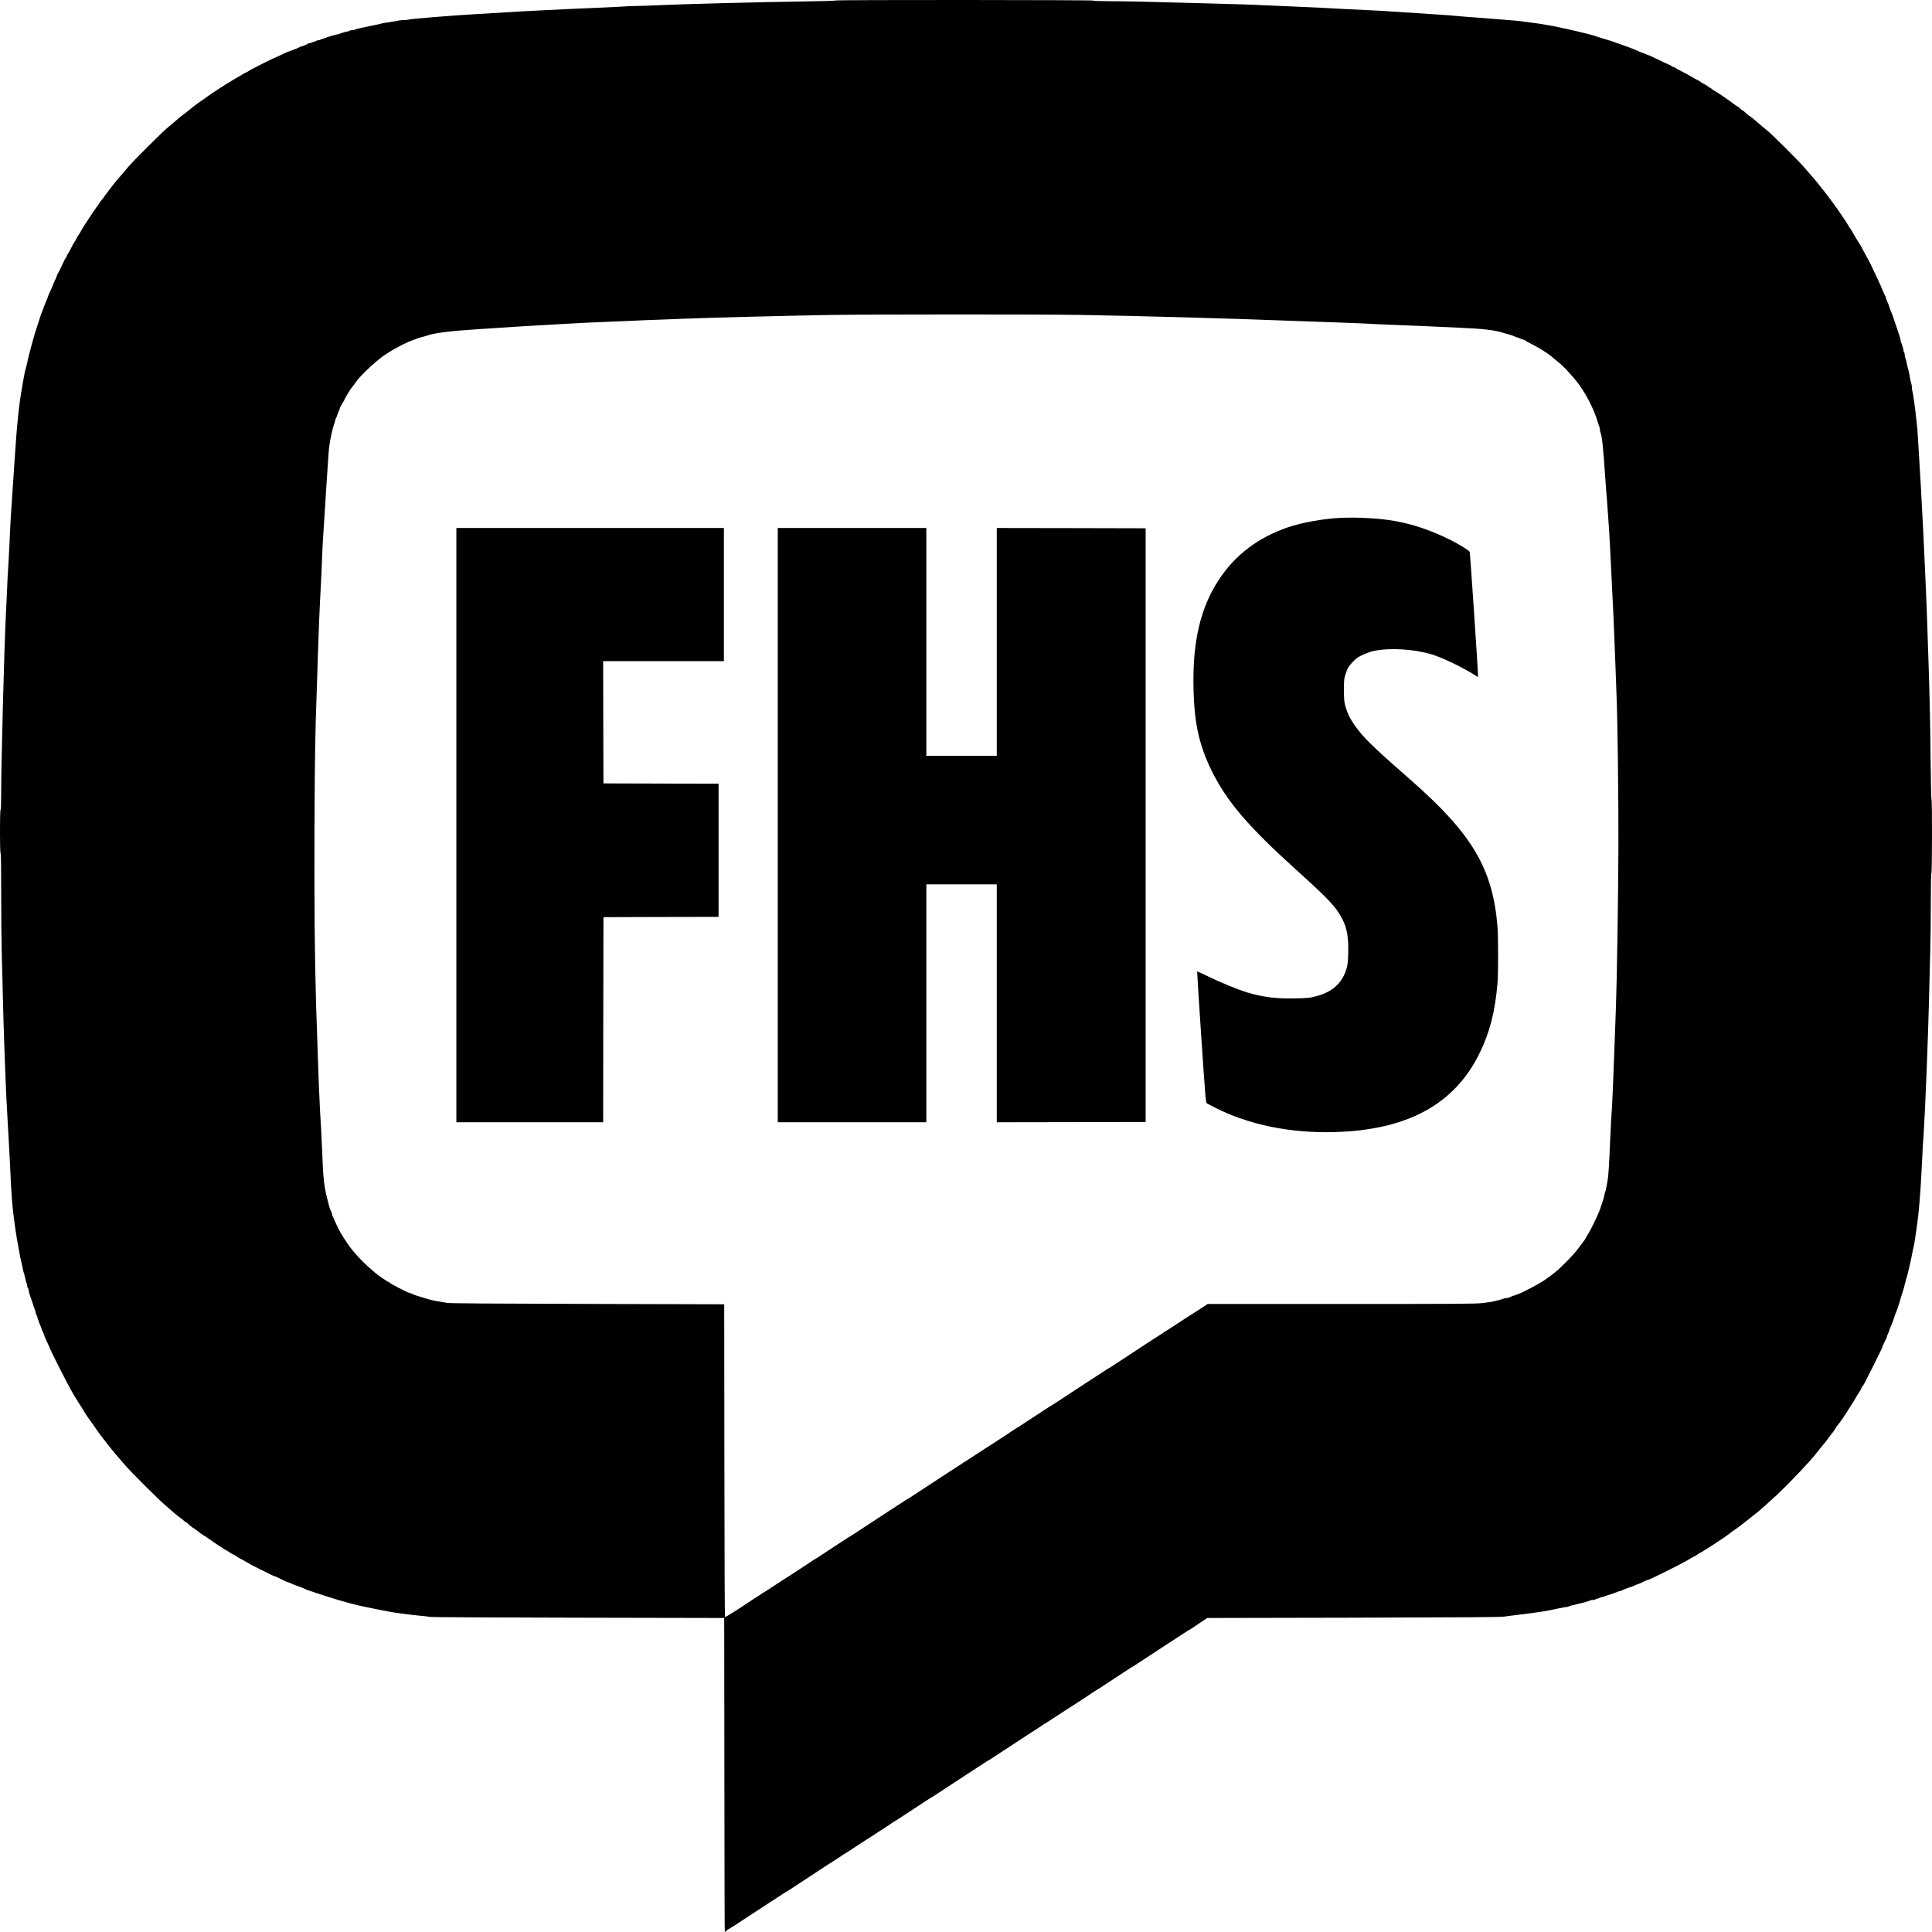
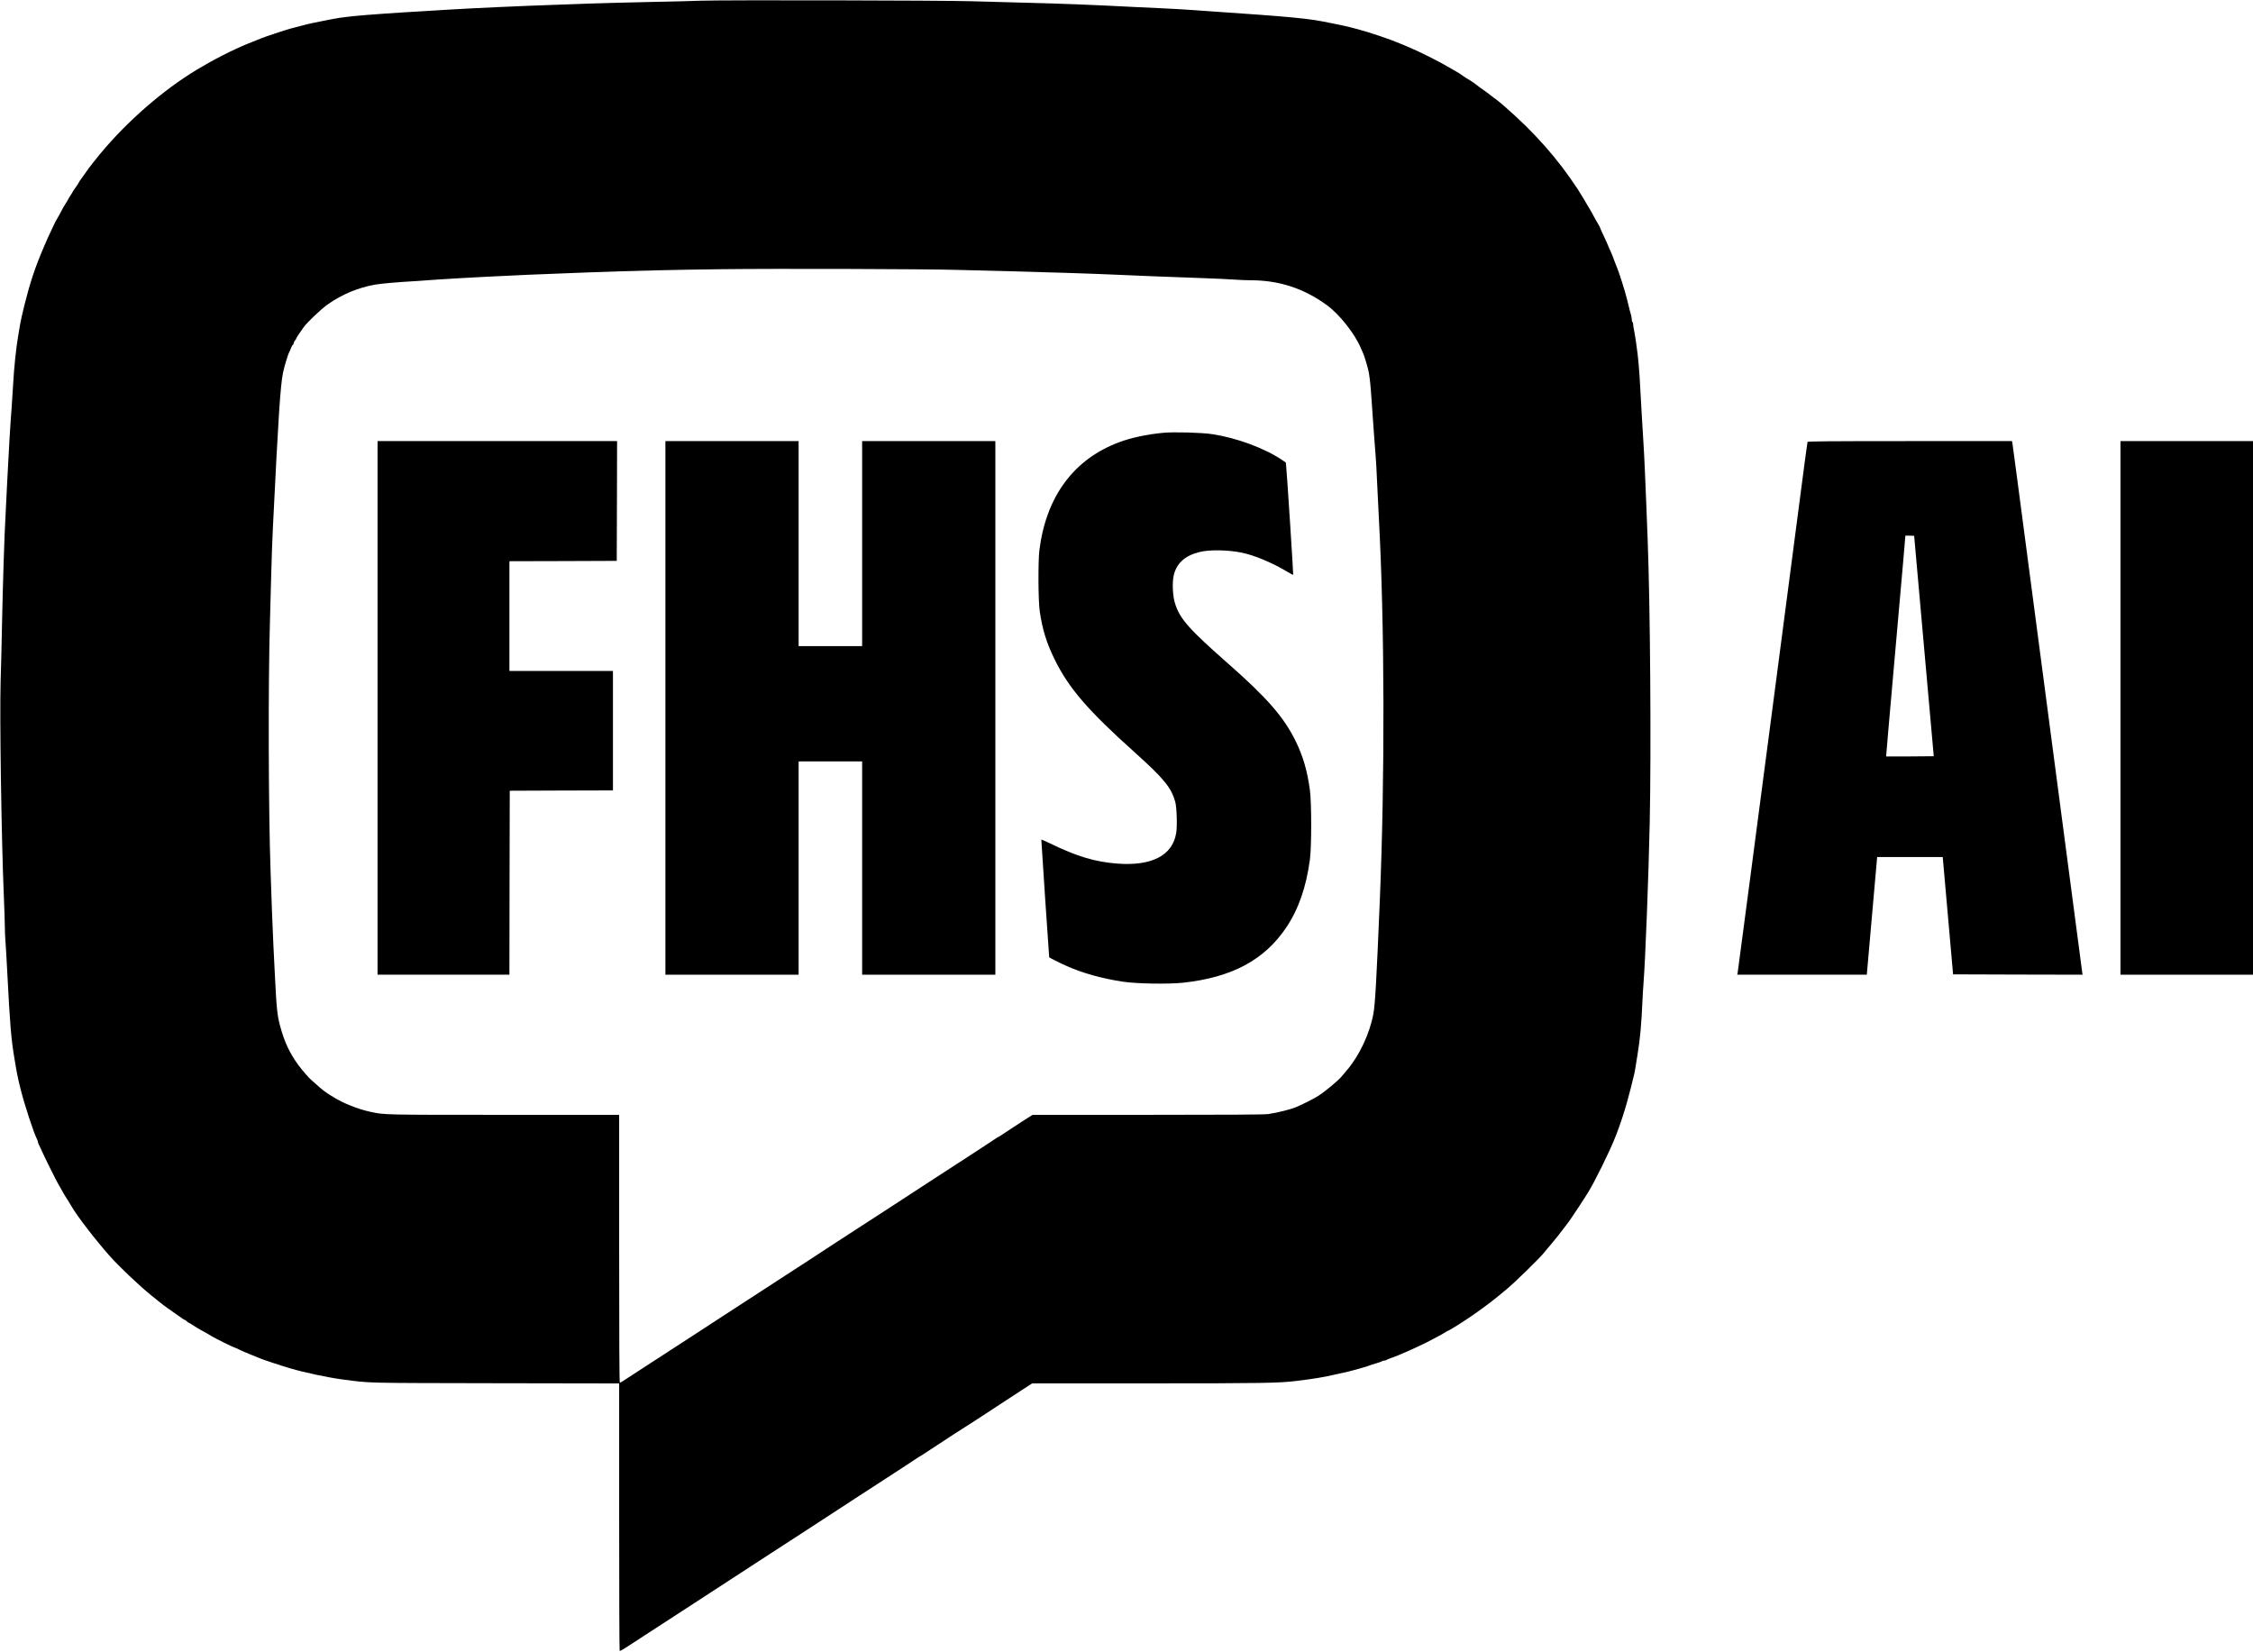
- <svg xmlns="http://www.w3.org/2000/svg" version="1.0" width="3264pt" height="3264pt" viewBox="0 0 3264 3264" preserveAspectRatio="xMidYMid meet">
-   <g transform="translate(0,3264) scale(0.1,-0.1)" fill="#000000" stroke="none">
-     <path d="M14120 32632 c0 -5 -210 -12 -467 -15 -818 -12 -2185 -47 -2575 -67 -109 -6 -244 -10 -300 -10 -57 0 -168 -4 -248 -10 -80 -5 -271 -15 -425 -21 -154 -6 -363 -15 -465 -20 -102 -5 -279 -14 -395 -19 -233 -10 -404 -20 -1230 -70 -446 -27 -1080 -79 -1113 -91 -13 -5 -52 -9 -86 -9 -35 0 -76 -4 -92 -9 -16 -5 -83 -17 -149 -26 -66 -9 -129 -20 -140 -25 -11 -4 -69 -17 -130 -29 -227 -46 -300 -63 -309 -72 -6 -5 -27 -9 -47 -9 -21 0 -41 -4 -44 -10 -3 -5 -14 -10 -24 -10 -19 0 -109 -25 -146 -41 -11 -4 -36 -11 -55 -14 -42 -8 -152 -42 -197 -61 -17 -8 -38 -14 -46 -14 -9 0 -19 -4 -22 -10 -3 -5 -19 -10 -35 -10 -16 0 -32 -4 -35 -10 -3 -5 -14 -10 -23 -10 -9 0 -30 -7 -46 -15 -15 -8 -36 -15 -46 -15 -10 0 -38 -11 -61 -25 -24 -14 -52 -25 -61 -25 -10 0 -32 -8 -50 -18 -18 -10 -53 -26 -78 -34 -112 -40 -140 -51 -225 -92 -49 -24 -110 -52 -135 -62 -68 -28 -411 -203 -420 -214 -3 -4 -23 -15 -45 -25 -22 -10 -51 -26 -65 -36 -14 -9 -61 -37 -105 -61 -106 -60 -405 -251 -480 -308 -33 -25 -73 -54 -90 -64 -41 -25 -170 -122 -221 -166 -23 -19 -61 -49 -85 -67 -68 -49 -98 -74 -153 -125 -28 -25 -80 -69 -116 -97 -86 -68 -606 -586 -678 -676 -31 -38 -79 -95 -107 -126 -67 -75 -122 -142 -165 -199 -19 -26 -55 -73 -80 -105 -25 -31 -50 -66 -56 -77 -6 -11 -23 -31 -37 -46 -13 -15 -31 -38 -38 -52 -8 -14 -36 -55 -62 -90 -26 -36 -80 -114 -118 -175 -39 -60 -79 -121 -89 -135 -10 -15 -29 -49 -44 -77 -14 -28 -30 -54 -36 -58 -5 -3 -22 -31 -36 -60 -14 -30 -29 -57 -35 -60 -5 -3 -25 -39 -44 -79 -19 -41 -46 -90 -60 -110 -14 -20 -25 -43 -25 -50 0 -8 -6 -18 -13 -24 -11 -9 -30 -48 -102 -202 -9 -19 -24 -48 -35 -65 -10 -16 -19 -36 -19 -43 -1 -8 -17 -46 -36 -86 -19 -40 -35 -77 -35 -82 0 -5 -18 -46 -40 -92 -22 -45 -40 -87 -40 -94 0 -6 -11 -34 -24 -62 -13 -28 -34 -80 -46 -115 -12 -36 -26 -73 -32 -84 -5 -11 -19 -47 -29 -81 -10 -34 -32 -101 -49 -151 -51 -146 -151 -515 -179 -660 -7 -33 -16 -69 -21 -80 -4 -11 -16 -60 -24 -110 -9 -49 -21 -117 -27 -150 -62 -355 -92 -642 -134 -1295 -28 -430 -46 -696 -55 -820 -6 -69 -14 -226 -20 -350 -13 -303 -28 -590 -35 -675 -3 -38 -10 -176 -15 -305 -6 -129 -15 -320 -20 -425 -28 -529 -80 -2499 -80 -3012 0 -189 -4 -293 -10 -293 -14 0 -14 -727 0 -735 7 -4 10 -232 10 -653 0 -356 4 -829 10 -1052 6 -223 15 -589 21 -815 5 -225 14 -520 19 -655 20 -571 31 -826 40 -1000 6 -102 15 -275 21 -385 6 -110 15 -267 20 -350 5 -82 14 -247 19 -365 21 -504 39 -723 85 -1040 8 -52 16 -111 19 -130 3 -19 10 -60 15 -90 6 -30 18 -95 27 -145 9 -49 20 -110 24 -135 5 -25 16 -74 25 -110 9 -36 19 -81 21 -100 3 -19 9 -44 14 -55 5 -11 16 -54 25 -95 9 -41 20 -83 26 -92 5 -10 9 -29 9 -42 0 -14 4 -28 10 -31 5 -3 10 -14 10 -24 0 -18 24 -107 40 -146 5 -11 16 -45 26 -75 17 -55 19 -63 44 -130 7 -19 15 -47 17 -63 3 -15 9 -30 14 -33 5 -3 9 -12 9 -21 0 -17 43 -134 60 -165 6 -10 10 -23 10 -30 0 -7 11 -35 25 -62 14 -27 25 -55 25 -63 0 -7 15 -44 34 -81 18 -37 41 -88 51 -115 25 -65 288 -586 368 -727 35 -64 96 -163 133 -220 38 -58 77 -121 87 -140 18 -33 104 -159 116 -170 3 -3 35 -48 70 -100 35 -52 76 -109 90 -127 14 -17 64 -81 111 -143 47 -61 110 -139 140 -174 30 -34 99 -113 152 -176 110 -130 565 -583 707 -705 51 -44 117 -101 147 -127 30 -26 71 -58 91 -72 21 -13 49 -35 62 -50 14 -14 30 -26 37 -26 7 0 14 -3 16 -8 5 -11 103 -92 112 -92 4 0 38 -25 76 -55 38 -30 79 -60 92 -65 13 -6 41 -24 63 -41 22 -16 67 -48 100 -69 33 -21 72 -48 87 -59 14 -12 30 -21 34 -21 4 0 17 -9 28 -19 12 -10 45 -31 74 -46 29 -15 54 -31 57 -35 3 -5 30 -20 60 -34 29 -14 56 -30 60 -35 3 -6 27 -20 53 -33 26 -12 70 -36 97 -53 78 -47 81 -49 240 -128 193 -97 237 -117 248 -117 6 0 55 -23 109 -50 54 -28 103 -50 109 -50 6 0 29 -9 53 -19 23 -11 60 -26 82 -34 21 -8 66 -25 99 -37 33 -13 65 -26 70 -30 6 -4 26 -13 45 -18 19 -6 80 -26 135 -45 233 -80 576 -181 730 -214 39 -8 99 -21 135 -29 36 -8 124 -26 195 -39 72 -14 141 -27 155 -30 70 -16 375 -57 520 -70 91 -8 172 -18 180 -22 8 -5 1131 -10 2495 -13 l2480 -5 3 -2653 c1 -1458 4 -2652 7 -2652 3 0 18 11 33 25 15 14 30 25 34 25 7 0 105 64 678 440 105 69 198 129 208 135 9 5 31 20 49 32 17 13 34 23 36 23 3 0 29 16 59 35 29 19 137 90 241 158 103 67 278 182 388 255 111 72 204 132 206 132 2 0 19 11 37 25 18 14 35 25 38 25 3 0 93 58 199 128 107 70 237 155 289 187 52 33 164 106 248 162 84 57 154 103 157 103 2 0 24 13 47 29 24 16 131 86 238 156 107 70 214 140 238 156 23 16 45 29 47 29 5 0 123 78 675 440 105 69 198 129 208 135 9 5 31 20 49 32 17 13 34 23 36 23 3 0 29 16 59 35 29 19 137 90 241 158 103 67 278 182 388 254 111 73 204 133 206 133 2 0 19 11 37 25 18 14 35 25 38 25 3 0 93 58 199 128 107 70 237 155 289 187 52 33 164 106 248 162 84 57 154 103 157 103 2 0 24 13 47 29 24 16 131 86 238 156 107 70 214 140 238 156 23 16 45 29 47 29 5 0 123 78 675 440 105 69 198 129 208 135 9 5 31 20 49 32 17 13 34 23 38 23 3 0 18 8 33 19 15 10 83 56 152 102 l125 84 2460 5 c1881 5 2481 9 2550 18 50 7 167 22 260 33 319 38 477 63 675 108 52 11 106 21 120 21 15 0 30 3 34 7 8 8 74 26 151 42 84 18 210 53 220 62 5 5 26 9 46 9 21 0 41 5 44 10 3 6 14 10 23 10 9 0 30 7 46 15 15 8 37 15 47 15 11 0 27 4 37 10 9 5 40 16 67 24 59 17 108 34 152 53 17 7 36 13 42 13 6 0 19 4 29 10 25 14 147 60 158 60 6 0 34 11 62 25 29 14 57 25 62 25 6 0 42 16 80 35 38 19 76 35 83 35 8 0 68 26 133 59 66 32 162 80 214 105 141 69 316 162 370 196 26 16 50 30 54 30 6 0 86 49 96 60 3 3 22 13 43 23 43 20 418 267 457 301 14 12 50 39 80 59 64 43 186 136 291 222 40 33 83 67 95 75 37 26 232 200 378 338 198 187 529 538 621 657 45 59 94 118 145 179 20 22 48 59 63 81 14 22 47 65 72 95 24 30 50 66 56 80 5 14 19 34 29 45 21 22 52 65 103 140 58 86 71 107 96 149 13 22 40 64 60 94 20 30 47 76 61 101 14 26 35 59 46 74 12 14 27 41 34 59 7 18 20 41 28 51 20 23 15 14 185 351 81 161 147 298 147 303 0 10 27 70 60 136 11 22 20 44 20 50 1 7 9 30 20 52 11 22 19 46 20 53 0 7 9 30 20 52 11 21 31 72 44 112 42 123 48 142 61 168 7 14 27 75 45 135 17 61 42 142 55 180 13 39 31 104 40 145 10 41 21 84 26 95 4 11 18 63 30 115 11 52 25 109 29 125 5 17 18 80 30 140 11 61 25 126 31 145 5 19 18 98 29 175 11 77 24 167 29 200 24 154 55 519 71 835 17 351 30 586 41 735 24 351 73 1577 89 2240 5 237 14 594 20 795 6 201 10 580 10 842 0 307 4 479 10 483 12 8 14 1245 2 1245 -5 0 -12 287 -15 638 -6 634 -17 1140 -37 1722 -24 719 -32 946 -40 1120 -5 102 -16 347 -24 545 -9 198 -21 443 -26 545 -6 102 -15 273 -20 380 -5 107 -14 267 -19 355 -10 158 -33 543 -51 845 -5 85 -11 169 -15 185 -3 17 -9 73 -14 125 -13 137 -50 400 -61 436 -6 17 -10 49 -10 72 0 23 -4 50 -9 60 -5 9 -17 62 -26 117 -9 55 -21 109 -25 120 -5 11 -16 58 -26 105 -9 47 -21 89 -25 94 -5 6 -9 27 -9 47 0 21 -4 41 -10 44 -5 3 -10 14 -10 24 0 20 -27 117 -40 141 -4 9 -11 36 -15 60 -4 24 -11 51 -15 60 -5 8 -15 38 -23 65 -14 46 -28 86 -47 140 -4 11 -15 45 -25 75 -9 30 -25 73 -34 95 -20 44 -40 99 -48 130 -3 11 -16 43 -29 71 -13 28 -24 58 -24 65 0 8 -4 19 -8 25 -5 5 -22 41 -37 79 -29 71 -67 156 -135 300 -21 44 -52 109 -69 145 -17 36 -45 90 -63 120 -17 30 -50 91 -73 136 -23 44 -51 94 -62 110 -27 40 -82 130 -111 184 -13 25 -29 52 -36 60 -7 8 -26 37 -42 64 -16 27 -36 59 -44 71 -8 12 -31 46 -51 76 -111 167 -262 371 -403 544 -23 28 -48 59 -56 69 -8 11 -38 45 -65 75 -28 31 -83 94 -122 141 -92 109 -549 565 -630 627 -34 26 -109 90 -167 141 -58 50 -109 92 -113 92 -8 0 -107 81 -111 92 -2 5 -9 8 -16 8 -7 0 -25 14 -42 31 -16 17 -38 35 -49 40 -11 5 -47 30 -80 55 -104 78 -256 181 -316 213 -19 11 -41 27 -48 35 -8 9 -19 16 -26 16 -7 0 -18 7 -26 16 -7 9 -39 29 -70 45 -32 16 -60 33 -64 39 -3 5 -27 20 -53 31 -26 12 -69 36 -97 54 -27 17 -97 55 -155 84 -58 29 -112 59 -121 67 -8 8 -23 14 -32 14 -9 0 -19 4 -22 10 -5 9 -18 15 -112 56 -21 9 -92 43 -158 75 -65 33 -124 59 -130 59 -5 1 -28 9 -50 20 -22 11 -46 19 -53 20 -7 0 -38 13 -70 29 -31 15 -91 40 -132 54 -41 15 -120 43 -175 63 -126 46 -155 56 -285 94 -58 17 -121 37 -140 45 -52 19 -391 101 -615 147 -173 35 -273 52 -440 74 -66 9 -149 20 -185 25 -36 5 -128 13 -205 19 -77 5 -189 14 -250 20 -60 5 -175 14 -255 20 -150 10 -315 24 -505 41 -60 5 -184 14 -275 19 -306 19 -624 40 -765 50 -77 6 -241 15 -365 20 -124 5 -301 14 -395 19 -248 15 -535 29 -830 41 -143 6 -352 15 -465 20 -224 12 -633 24 -1260 40 -223 5 -569 14 -770 20 -201 6 -481 10 -622 10 -160 0 -259 4 -263 10 -8 12 -4355 14 -4355 2z m4100 -5312 c1072 -18 2636 -62 3595 -100 138 -6 390 -15 560 -20 345 -11 715 -26 845 -35 47 -3 218 -10 380 -16 162 -6 376 -15 475 -19 99 -5 347 -16 550 -25 440 -19 626 -41 785 -92 25 -8 68 -20 95 -27 28 -7 65 -21 82 -30 18 -9 38 -16 45 -16 7 -1 31 -9 53 -20 22 -11 48 -19 57 -20 9 0 20 -5 23 -10 3 -6 25 -19 48 -30 23 -11 49 -24 57 -29 8 -4 31 -16 50 -27 145 -76 274 -164 374 -255 28 -25 65 -55 81 -68 36 -27 178 -182 255 -277 148 -184 294 -462 360 -684 12 -41 26 -83 31 -92 5 -10 9 -31 9 -48 0 -17 4 -38 9 -48 25 -46 46 -245 81 -767 6 -88 15 -209 20 -270 6 -60 15 -184 21 -275 6 -91 15 -219 20 -285 5 -66 14 -212 19 -325 5 -113 14 -290 20 -395 35 -677 52 -1058 70 -1570 5 -170 15 -413 20 -540 18 -409 35 -1769 32 -2605 -3 -810 -25 -2231 -42 -2680 -5 -129 -16 -424 -24 -655 -25 -670 -35 -925 -41 -1000 -9 -110 -24 -388 -35 -650 -14 -339 -27 -542 -38 -600 -6 -27 -16 -84 -22 -125 -7 -41 -16 -79 -20 -85 -4 -5 -11 -29 -15 -52 -7 -45 -25 -105 -74 -244 -33 -94 -162 -360 -205 -424 -16 -22 -32 -50 -36 -62 -5 -12 -30 -49 -57 -83 -26 -34 -57 -75 -68 -90 -72 -100 -264 -298 -395 -406 -47 -39 -132 -102 -190 -140 -101 -67 -348 -196 -437 -229 -24 -8 -62 -22 -85 -30 -24 -8 -51 -20 -60 -25 -10 -6 -33 -10 -51 -10 -18 0 -37 -4 -43 -9 -5 -4 -43 -16 -84 -26 -41 -9 -91 -21 -110 -26 -19 -4 -96 -15 -171 -24 -118 -13 -429 -15 -2386 -15 l-2251 0 -53 -36 c-30 -20 -108 -70 -174 -112 -66 -41 -200 -128 -299 -194 -98 -65 -181 -118 -184 -118 -3 0 -20 -11 -38 -25 -18 -14 -35 -25 -37 -25 -2 0 -95 -60 -206 -132 -110 -73 -285 -188 -388 -255 -104 -68 -212 -139 -241 -158 -30 -19 -56 -35 -59 -35 -2 0 -19 -10 -36 -23 -18 -12 -40 -27 -49 -32 -10 -6 -103 -66 -208 -135 -552 -362 -670 -440 -675 -440 -2 0 -24 -13 -47 -29 -24 -16 -131 -86 -238 -156 -107 -70 -214 -140 -238 -156 -23 -16 -45 -29 -47 -29 -3 0 -73 -46 -157 -103 -84 -56 -196 -129 -248 -162 -52 -32 -182 -117 -289 -187 -106 -70 -196 -128 -199 -128 -3 0 -20 -11 -38 -25 -18 -14 -35 -25 -37 -25 -2 0 -95 -60 -206 -133 -110 -72 -285 -187 -388 -254 -104 -68 -212 -139 -241 -158 -30 -19 -56 -35 -59 -35 -2 0 -19 -10 -36 -23 -18 -12 -40 -27 -49 -32 -10 -6 -103 -66 -208 -135 -552 -362 -670 -440 -675 -440 -2 0 -24 -13 -47 -29 -24 -16 -131 -86 -238 -156 -107 -70 -214 -140 -238 -156 -23 -16 -45 -29 -47 -29 -3 0 -73 -46 -157 -103 -84 -56 -196 -129 -248 -162 -52 -32 -182 -117 -289 -187 -106 -70 -196 -128 -199 -128 -3 0 -20 -11 -38 -25 -18 -14 -35 -25 -38 -25 -2 0 -69 -43 -148 -96 -180 -121 -406 -264 -419 -264 -5 0 -10 1018 -11 2642 l-3 2643 -2305 6 c-1561 4 -2328 9 -2375 17 -137 21 -251 43 -320 63 -167 49 -237 72 -274 90 -22 10 -45 19 -51 19 -18 0 -305 147 -319 164 -7 9 -18 16 -23 16 -14 0 -166 104 -230 157 -160 134 -265 238 -381 378 -59 72 -139 189 -204 300 -23 39 -101 201 -113 235 -7 19 -17 39 -22 45 -4 5 -8 20 -8 32 0 13 -7 35 -16 48 -17 26 -30 68 -73 245 -49 197 -61 318 -80 810 -6 135 -12 281 -15 325 -28 417 -43 792 -86 2125 -23 738 -32 1719 -27 2985 6 1242 12 1598 37 2265 6 151 15 433 20 625 10 339 29 805 50 1185 6 102 15 302 20 445 5 143 14 321 20 395 5 74 17 250 25 390 8 140 20 318 25 395 6 77 17 248 25 380 8 132 19 283 25 335 13 112 53 302 80 381 11 30 20 61 20 68 0 6 9 31 20 53 11 23 20 47 20 52 1 6 9 29 20 51 11 22 19 45 20 51 0 12 21 54 50 99 11 17 22 35 24 40 14 33 18 42 29 60 7 11 30 49 51 85 21 36 51 79 66 95 14 17 39 49 55 73 61 92 306 326 452 432 147 106 397 239 528 280 22 7 45 16 50 20 6 4 42 15 80 25 39 9 79 21 90 25 112 44 395 79 885 110 85 5 259 16 385 25 263 18 425 28 820 50 154 8 357 20 450 25 94 6 289 15 435 20 146 5 351 14 455 19 105 6 325 15 490 20 165 6 350 13 410 16 365 16 1852 54 2495 64 743 11 3525 11 4180 1z" />
-     <path d="M22635 23890 c-286 -14 -643 -79 -875 -158 -507 -174 -897 -470 -1172 -892 -311 -475 -444 -1055 -424 -1845 14 -589 99 -961 315 -1394 258 -514 614 -929 1423 -1659 547 -494 665 -619 771 -820 85 -162 112 -319 104 -591 -4 -140 -9 -191 -27 -251 -72 -249 -238 -399 -518 -472 -110 -28 -132 -31 -352 -35 -316 -7 -539 20 -802 98 -160 48 -470 175 -706 291 -79 39 -145 68 -147 66 -2 -2 29 -501 70 -1108 67 -995 76 -1106 92 -1118 10 -7 79 -44 153 -81 561 -284 1267 -428 2005 -407 1229 34 2027 467 2450 1330 175 357 263 702 305 1191 13 157 13 789 -1 952 -80 979 -429 1568 -1469 2478 -547 479 -754 674 -872 826 -132 169 -187 271 -231 427 -18 66 -21 104 -22 262 0 167 2 192 24 260 12 41 31 91 42 111 24 47 111 143 163 178 64 44 195 97 282 115 269 55 678 30 970 -59 169 -51 474 -195 677 -318 l107 -66 0 32 c1 77 -133 2064 -140 2083 -9 24 -180 130 -336 207 -310 155 -630 263 -934 316 -263 46 -620 66 -925 51z" />
-     <path d="M7710 18700 l0 -5020 1240 0 1240 0 2 1733 3 1732 973 3 972 2 0 1125 0 1125 -972 2 -973 3 -3 1033 -2 1032 1020 0 1020 0 0 1125 0 1125 -2260 0 -2260 0 0 -5020z" />
-     <path d="M13140 18700 l0 -5020 1255 0 1255 0 0 2010 0 2010 595 0 595 0 0 -2010 0 -2010 1258 2 1257 3 0 5015 0 5015 -1257 3 -1258 2 0 -1925 0 -1925 -595 0 -595 0 0 1925 0 1925 -1255 0 -1255 0 0 -5020z" />
+ <svg xmlns="http://www.w3.org/2000/svg" version="1.0" width="3264pt" height="2393pt" viewBox="0 0 3264 2393" preserveAspectRatio="xMidYMid meet">
+   <g transform="translate(0,2393) scale(0.1,-0.1)" fill="#000000" stroke="none">
+     <path d="M10160 23920 c-113 -5 -452 -13 -755 -19 -302 -7 -680 -16 -840 -22 -159 -6 -411 -14 -560 -20 -469 -16 -1153 -47 -1515 -69 -96 -6 -249 -15 -340 -21 -379 -21 -841 -54 -990 -69 -225 -23 -269 -30 -500 -77 -214 -43 -193 -39 -455 -108 -69 -19 -375 -120 -420 -140 -16 -7 -73 -30 -125 -50 -52 -20 -120 -48 -150 -62 -30 -14 -75 -34 -100 -45 -79 -35 -308 -152 -365 -186 -16 -10 -64 -37 -105 -60 -479 -272 -1003 -709 -1411 -1179 -94 -107 -265 -323 -294 -372 -5 -9 -29 -42 -52 -73 -24 -31 -43 -60 -43 -64 0 -3 -20 -35 -45 -70 -25 -34 -45 -65 -45 -68 0 -3 -12 -22 -26 -43 -14 -21 -30 -47 -35 -58 -5 -11 -23 -40 -39 -65 -16 -25 -43 -72 -60 -105 -16 -33 -41 -78 -55 -100 -13 -22 -34 -60 -46 -85 -11 -25 -38 -81 -59 -125 -39 -82 -44 -94 -100 -225 -121 -282 -195 -505 -275 -825 -30 -121 -59 -250 -64 -285 -5 -36 -19 -117 -30 -180 -28 -165 -58 -452 -71 -690 -6 -113 -15 -254 -20 -315 -17 -202 -49 -736 -65 -1080 -8 -187 -20 -414 -25 -505 -15 -244 -38 -955 -50 -1535 -5 -280 -15 -670 -21 -865 -15 -513 11 -2258 46 -3095 8 -192 15 -397 15 -455 0 -58 4 -161 10 -230 5 -69 17 -262 25 -430 39 -757 56 -964 101 -1235 37 -228 51 -298 93 -465 59 -233 188 -628 237 -723 7 -16 14 -35 14 -43 0 -7 8 -28 18 -46 10 -18 28 -58 41 -88 25 -59 218 -448 231 -465 4 -5 22 -37 40 -70 50 -91 59 -105 101 -170 21 -33 46 -73 55 -90 74 -132 345 -485 558 -725 128 -144 420 -421 582 -553 33 -26 88 -71 124 -100 67 -55 164 -125 260 -190 30 -20 66 -45 80 -56 14 -12 30 -21 36 -21 6 0 19 -9 29 -20 10 -11 22 -20 26 -20 4 0 34 -17 66 -39 32 -21 78 -49 102 -62 103 -56 119 -66 166 -95 58 -35 318 -164 331 -164 5 0 35 -13 66 -29 31 -16 110 -51 175 -76 65 -26 132 -53 148 -60 35 -15 302 -103 425 -139 194 -58 558 -135 757 -160 413 -54 260 -50 2201 -54 l1802 -3 0 -1933 c0 -1063 3 -1936 7 -1939 7 -8 34 8 209 122 72 47 138 91 147 96 16 9 230 149 616 400 92 61 234 153 315 205 81 52 222 145 315 205 92 61 199 130 237 154 38 25 119 77 179 117 163 106 563 366 698 453 65 42 204 133 310 202 106 69 278 181 382 249 189 122 369 239 685 445 91 59 184 120 207 136 23 16 43 29 46 29 3 0 75 46 160 103 286 188 430 282 464 302 18 11 108 69 201 129 239 157 511 334 552 361 19 12 84 54 144 94 l110 71 1680 0 c1662 0 1896 4 2146 35 269 33 384 52 595 100 157 35 181 40 240 57 28 8 79 23 115 32 36 10 74 21 85 26 32 13 76 27 140 46 33 9 64 21 69 26 6 4 19 8 31 8 12 0 25 4 31 9 5 5 37 18 70 29 34 12 77 28 95 36 137 58 197 85 289 128 58 27 112 53 121 58 8 4 69 36 134 70 65 34 131 70 146 81 15 10 30 19 33 19 13 0 224 132 356 223 198 138 327 236 510 392 117 98 455 429 519 506 25 32 80 97 121 145 41 49 84 101 95 116 11 15 47 61 80 104 33 42 67 87 75 99 8 12 27 39 42 61 38 54 157 235 192 292 16 26 36 58 45 72 83 129 307 582 381 770 11 30 25 64 30 75 9 19 57 154 85 240 45 138 88 290 120 420 20 83 41 168 47 190 6 22 14 63 18 90 4 28 19 120 33 205 37 222 57 439 72 785 3 72 10 184 15 250 27 340 74 1560 90 2320 23 1072 7 3177 -30 4115 -5 140 -14 360 -19 489 -6 129 -15 354 -21 500 -6 146 -15 322 -20 391 -5 69 -16 256 -25 415 -30 567 -35 643 -59 875 -10 91 -37 277 -51 345 -8 39 -15 82 -15 97 0 15 -4 30 -10 33 -5 3 -10 20 -10 37 0 18 -5 45 -10 62 -9 27 -24 88 -60 236 -24 101 -116 390 -143 452 -8 18 -19 47 -25 63 -22 63 -65 170 -71 180 -4 6 -13 26 -21 45 -13 37 -35 85 -94 211 -20 42 -36 79 -36 83 0 3 -11 23 -23 44 -13 20 -45 78 -72 127 -26 50 -55 101 -65 115 -9 14 -19 30 -21 35 -4 10 -109 184 -139 230 -294 448 -628 826 -1070 1210 -50 43 -102 86 -115 95 -12 8 -49 35 -80 60 -32 25 -83 63 -114 84 -31 21 -74 53 -96 71 -22 17 -60 44 -85 59 -25 15 -54 32 -65 39 -11 7 -36 24 -55 38 -19 15 -53 36 -75 48 -22 12 -69 40 -105 61 -151 90 -457 243 -615 307 -27 12 -77 32 -110 46 -141 60 -433 158 -602 203 -29 8 -79 21 -110 29 -75 20 -418 90 -508 103 -159 25 -432 51 -790 77 -330 24 -468 34 -995 70 -118 8 -314 20 -435 25 -121 5 -303 14 -405 19 -575 30 -1051 49 -1555 61 -231 6 -589 16 -795 22 -438 13 -3617 19 -3920 8z m3715 -3900 c198 -5 547 -14 775 -20 463 -11 1202 -35 1530 -50 224 -11 760 -32 1275 -50 165 -6 361 -15 436 -21 74 -5 177 -9 227 -9 411 0 768 -116 1104 -360 182 -132 403 -411 492 -620 15 -36 31 -72 35 -80 16 -30 73 -224 82 -279 15 -90 28 -215 38 -376 25 -355 52 -738 61 -840 5 -60 15 -222 20 -360 6 -137 18 -367 25 -510 85 -1551 90 -3772 14 -5580 -48 -1154 -67 -1485 -93 -1625 -52 -281 -204 -605 -380 -810 -22 -27 -58 -69 -80 -95 -49 -59 -239 -217 -331 -276 -67 -44 -226 -124 -330 -168 -79 -33 -270 -81 -403 -100 -49 -8 -605 -11 -1743 -11 l-1670 0 -152 -97 c-84 -54 -193 -126 -244 -160 -51 -35 -95 -63 -98 -63 -4 0 -25 -13 -48 -29 -55 -38 -429 -282 -870 -567 -75 -49 -241 -156 -367 -239 -126 -82 -289 -189 -362 -236 -73 -48 -225 -146 -338 -219 -113 -74 -270 -176 -350 -227 -194 -126 -206 -134 -422 -276 -103 -67 -247 -160 -319 -207 -72 -47 -208 -134 -300 -195 -375 -244 -600 -391 -616 -400 -17 -11 -215 -139 -485 -316 -90 -59 -248 -162 -353 -229 -325 -210 -589 -382 -617 -401 -15 -11 -32 -19 -38 -19 -7 0 -10 603 -10 1940 l0 1940 -1670 0 c-1763 0 -1724 -1 -1935 44 -179 38 -398 126 -540 216 -22 14 -47 30 -56 35 -58 36 -103 71 -164 126 -39 35 -81 73 -95 84 -33 27 -135 145 -187 215 -127 175 -201 332 -263 560 -45 165 -53 251 -80 790 -6 118 -15 301 -20 405 -5 105 -14 318 -20 475 -5 157 -14 416 -20 575 -31 879 -36 2721 -9 3630 5 182 13 497 19 700 5 204 16 510 25 680 79 1608 107 2022 145 2215 18 89 74 273 89 295 4 6 15 31 25 58 10 26 21 47 26 47 5 0 11 13 15 29 3 16 13 35 21 42 8 6 14 17 15 23 0 6 18 36 39 66 22 30 51 73 66 95 47 70 256 268 354 337 212 147 433 239 679 284 90 16 315 36 611 53 102 7 235 16 295 21 61 5 207 14 325 20 118 6 294 15 390 21 262 15 867 41 1475 63 656 24 1236 38 1910 46 775 10 2959 4 3440 -10z" />
+     <path d="M16850 17660 c-238 -23 -462 -71 -636 -136 -659 -246 -1058 -786 -1156 -1564 -20 -164 -17 -732 5 -885 40 -270 99 -460 217 -700 206 -417 479 -734 1160 -1345 424 -381 528 -509 586 -715 22 -80 31 -356 14 -453 -55 -327 -355 -481 -859 -442 -319 25 -584 105 -966 291 -70 33 -128 59 -129 57 -2 -2 111 -1695 114 -1705 2 -7 153 -83 257 -129 231 -102 504 -178 808 -225 201 -30 657 -38 876 -15 707 77 1178 330 1494 801 177 264 288 582 342 982 25 184 25 820 0 1008 -38 280 -99 489 -207 710 -170 346 -412 624 -970 1115 -574 505 -704 651 -776 875 -35 106 -44 304 -20 409 41 175 160 284 365 337 145 38 414 35 620 -7 178 -35 449 -149 658 -275 47 -28 86 -49 88 -47 4 4 -88 1435 -101 1566 l-6 62 -56 38 c-257 172 -657 319 -1012 373 -156 23 -554 34 -710 19z" />
+     <path d="M5470 13675 l0 -3865 955 0 955 0 2 1333 3 1332 748 3 747 2 0 865 0 865 -750 0 -750 0 0 795 0 795 778 2 777 3 3 868 2 867 -1735 0 -1735 0 0 -3865z" />
+     <path d="M9640 13675 l0 -3865 965 0 965 0 0 1545 0 1545 460 0 460 0 0 -1545 0 -1545 965 0 965 0 0 3865 0 3865 -965 0 -965 0 0 -1485 0 -1485 -460 0 -460 0 0 1485 0 1485 -965 0 -965 0 0 -3865z" />
+     <path d="M26186 17528 c-3 -7 -52 -377 -110 -823 -58 -445 -209 -1597 -335 -2560 -127 -962 -305 -2319 -396 -3015 -91 -696 -168 -1277 -171 -1292 l-6 -28 939 0 938 0 75 853 75 852 475 0 475 0 75 -850 75 -850 939 -3 938 -2 -6 32 c-5 31 -290 2191 -791 6003 -118 902 -218 1652 -221 1668 l-6 27 -1479 0 c-1175 0 -1480 -3 -1483 -12z m1545 -1360 c0 -2 64 -721 142 -1598 l142 -1595 -344 -3 c-189 -1 -345 -1 -346 0 -1 2 46 548 105 1213 59 666 122 1384 141 1598 l33 387 63 0 c35 0 63 -1 64 -2z" />
+     <path d="M30720 13675 l0 -3865 960 0 960 0 0 3865 0 3865 -960 0 -960 0 0 -3865z" />
  </g>
</svg>
